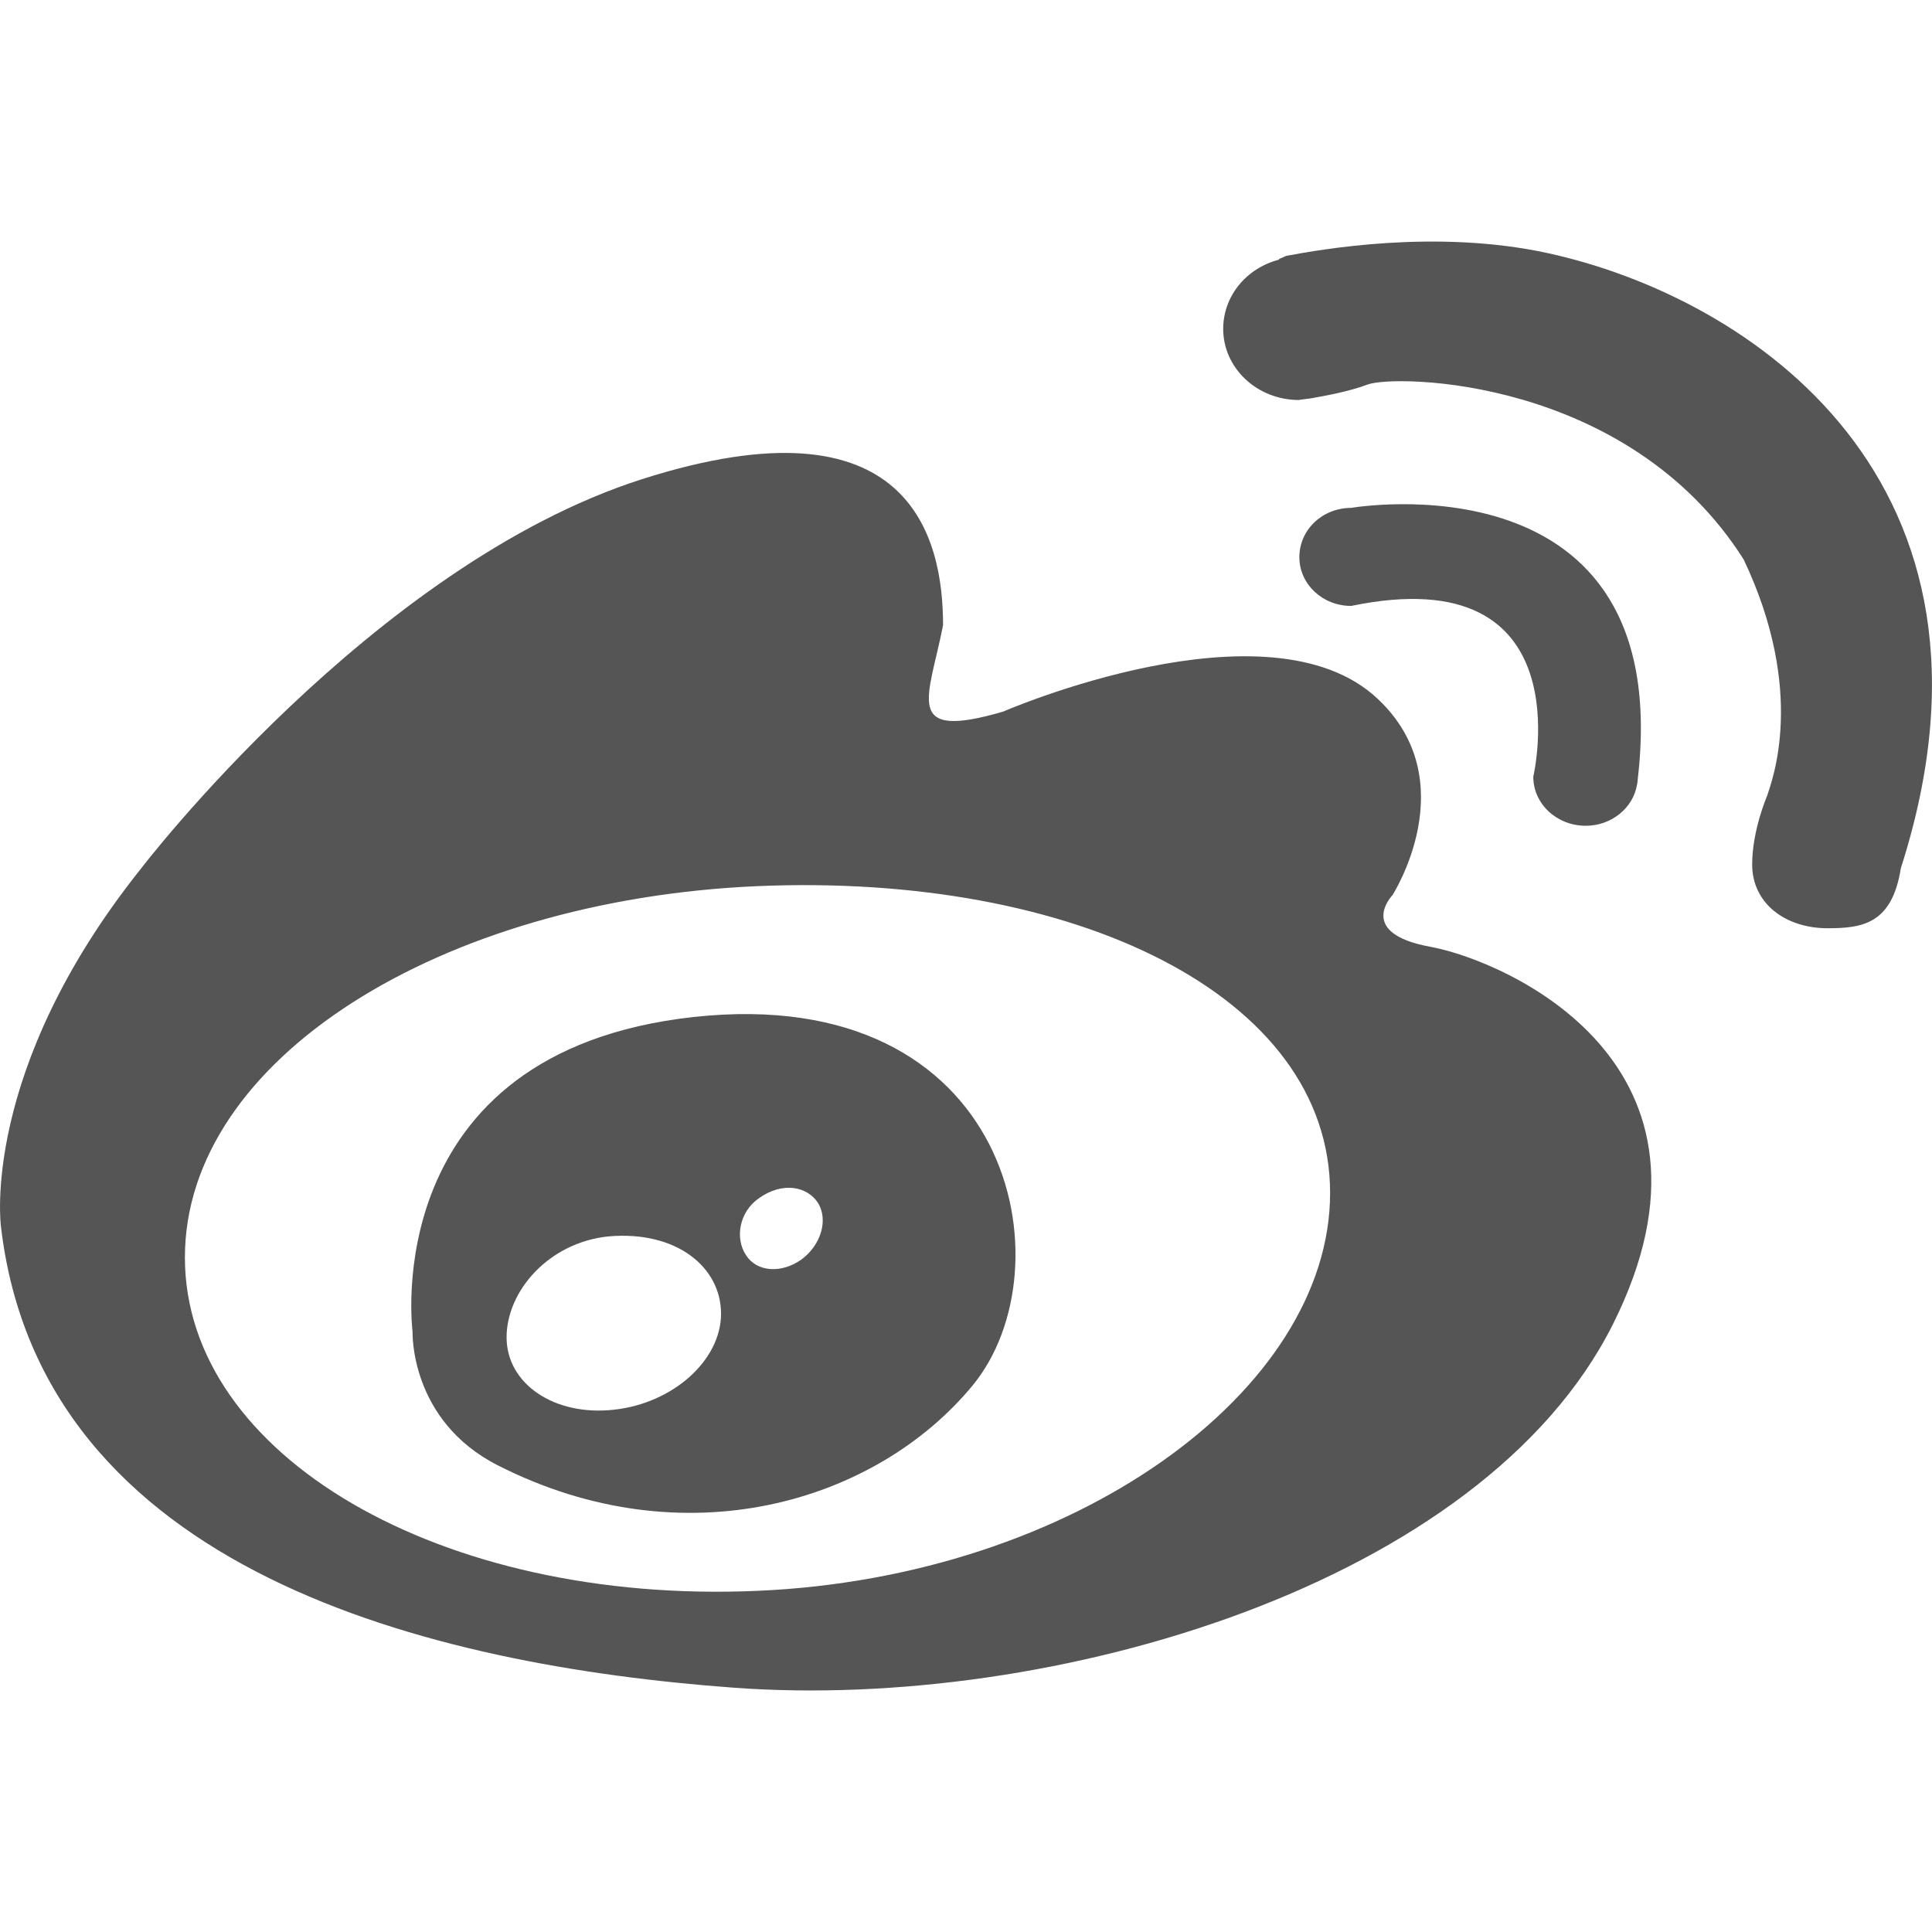
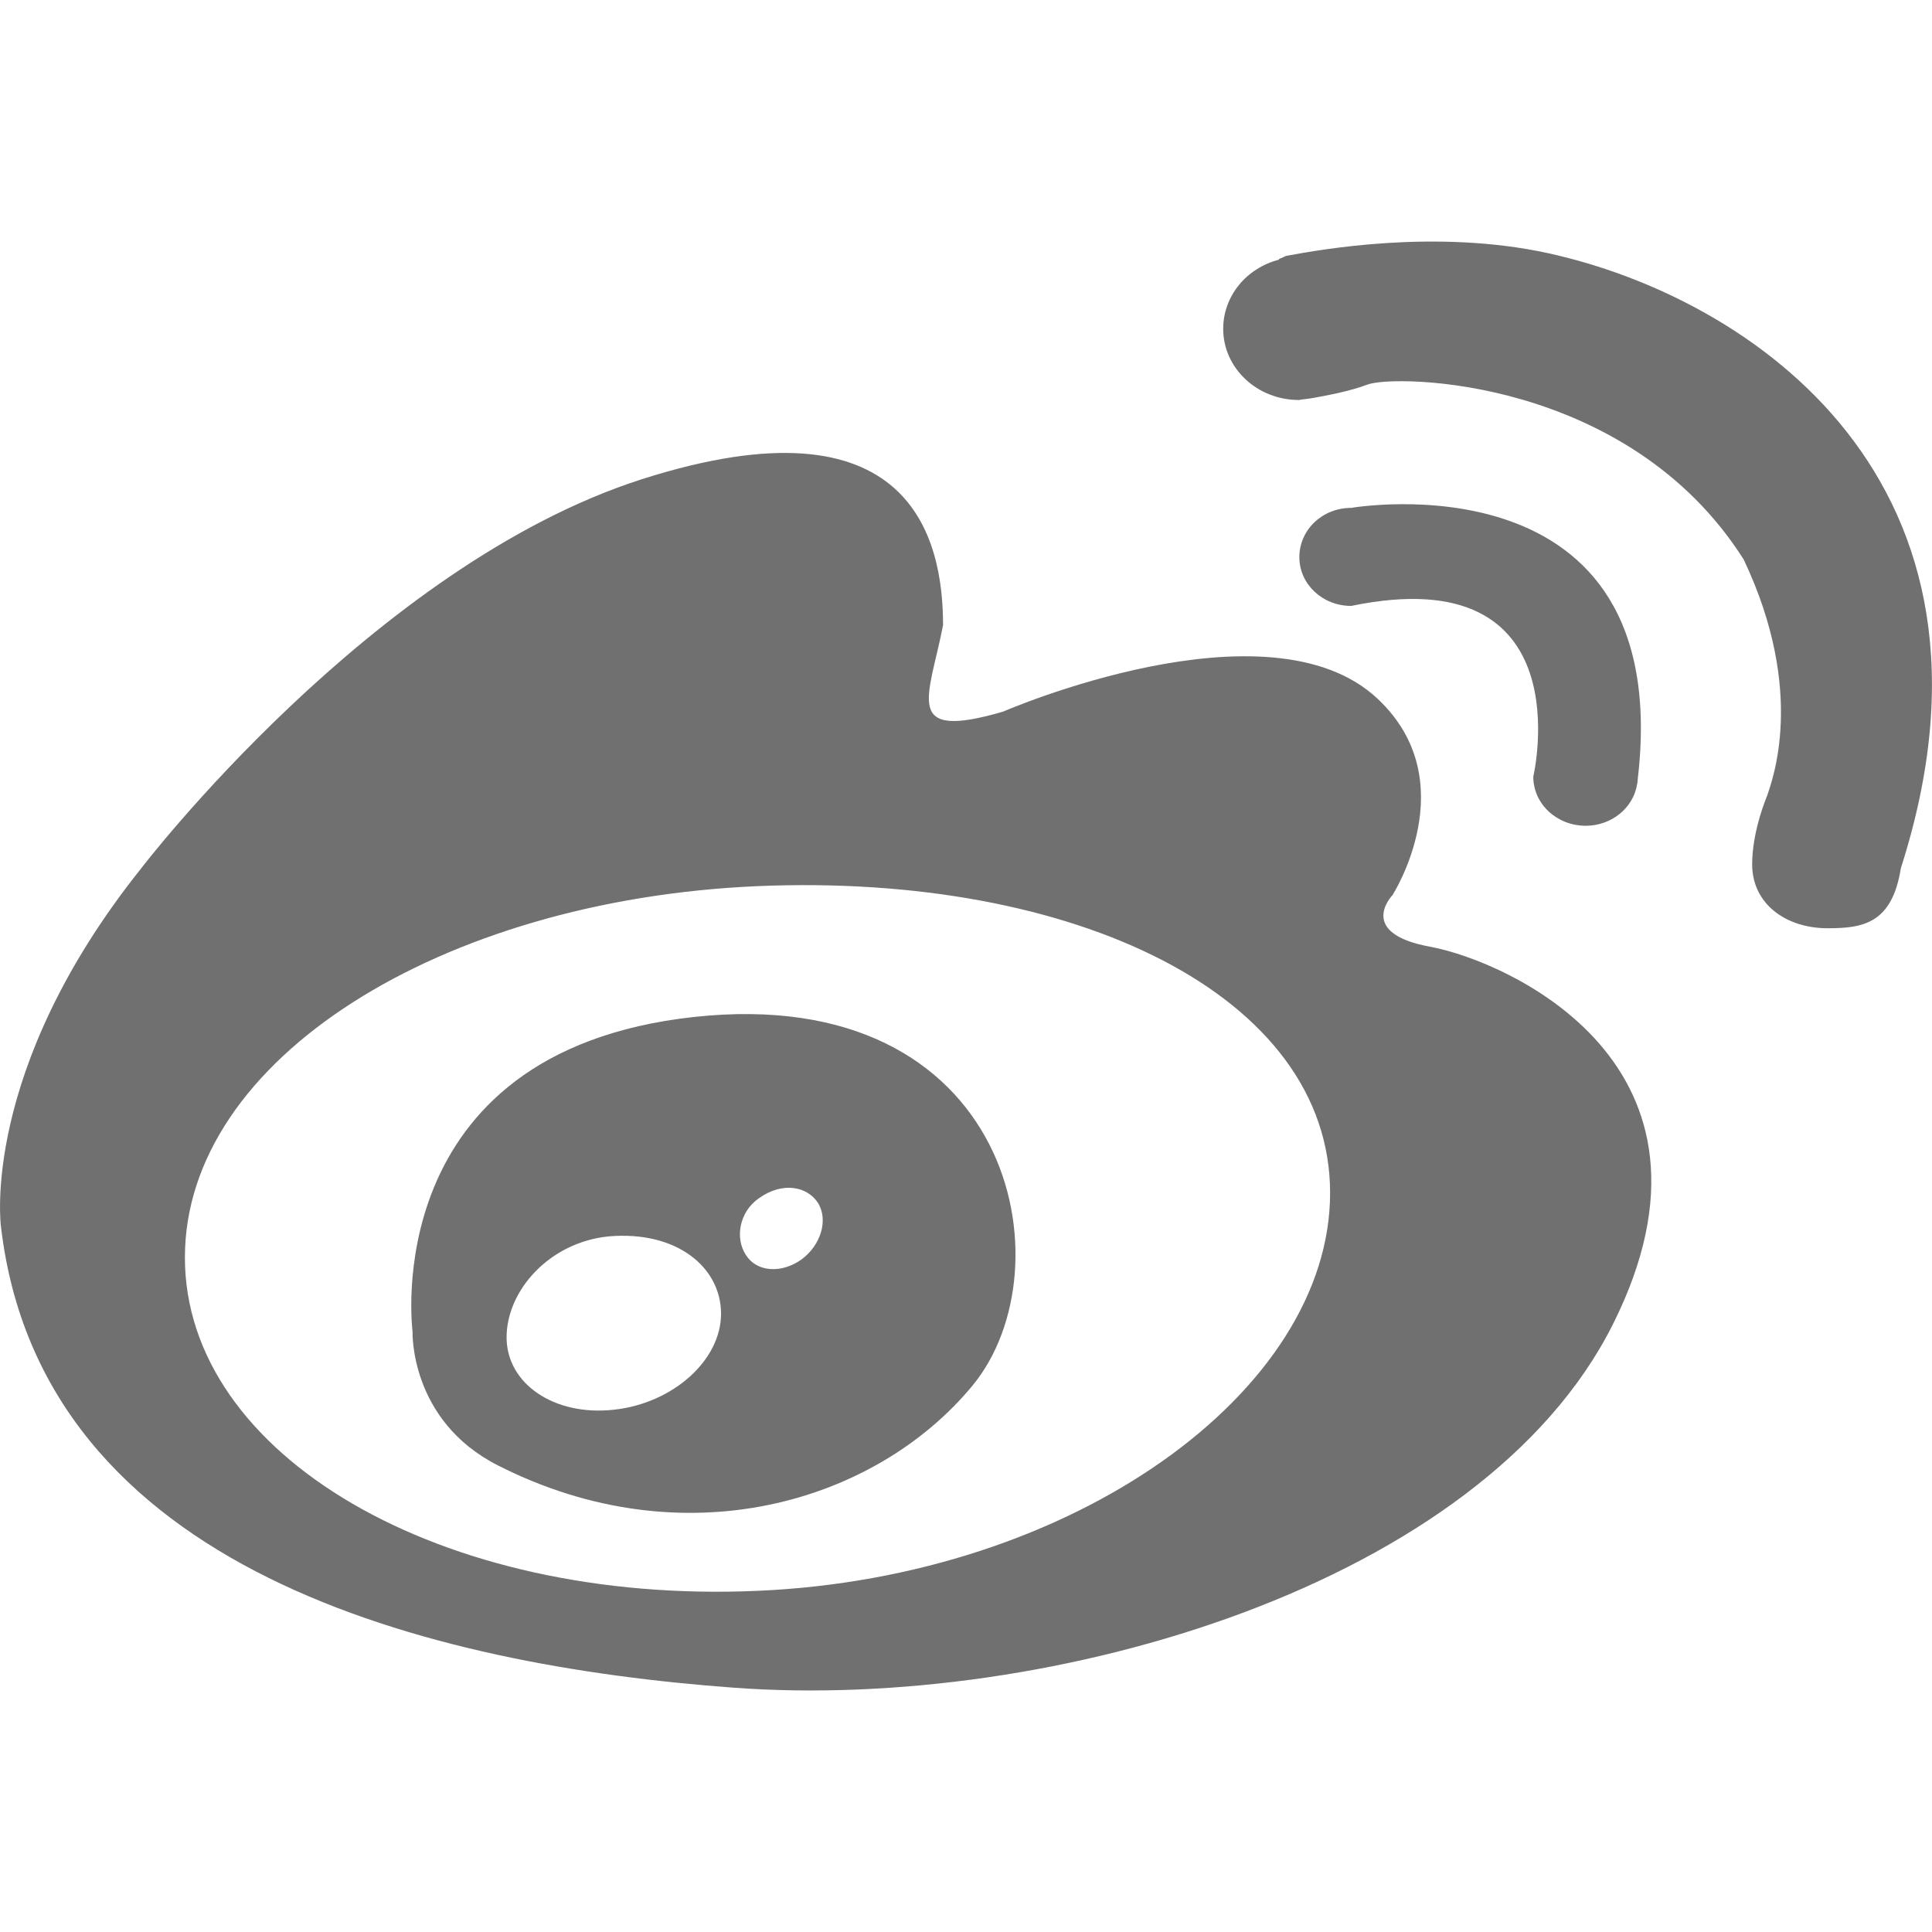
<svg xmlns="http://www.w3.org/2000/svg" width="24px" height="24px" viewBox="0 0 24 24" version="1.1">
  <g id="surface1">
-     <path style=" stroke:none;fill-rule:nonzero;fill:rgb(33.333%,33.333%,33.333%);fill-opacity:1;" d="M 17.773 11.762 C 16.84 11.594 17.297 11.121 17.297 11.121 C 17.297 11.121 18.207 9.707 17.113 8.68 C 15.758 7.406 12.461 8.84 12.461 8.84 C 11.203 9.207 11.539 8.672 11.715 7.766 C 11.715 6.695 11.324 4.883 7.973 5.953 C 4.621 7.027 1.746 10.797 1.746 10.797 C -0.254 13.305 0.012 15.238 0.012 15.238 C 0.512 19.516 5.348 20.688 9.113 20.965 C 13.07 21.258 18.414 19.684 20.035 16.453 C 21.656 13.219 18.711 11.938 17.773 11.762 Z M 16.523 14.82 C 16.523 17.281 13.34 19.594 9.406 19.762 C 5.477 19.934 2.297 18.082 2.297 15.621 C 2.297 13.156 5.477 11.18 9.406 11.008 C 13.34 10.84 16.523 12.359 16.523 14.82 Z M 8.621 12.633 C 4.668 13.066 5.125 16.543 5.125 16.543 C 5.125 16.543 5.086 17.645 6.184 18.203 C 8.496 19.379 10.879 18.668 12.082 17.211 C 13.285 15.75 12.582 12.203 8.621 12.633 Z M 8.957 16.32 C 8.957 16.898 8.359 17.434 7.625 17.512 C 6.887 17.594 6.293 17.191 6.293 16.613 C 6.293 16.035 6.82 15.434 7.559 15.359 C 8.406 15.285 8.957 15.742 8.957 16.32 Z M 10.16 14.941 C 10.293 15.152 10.199 15.469 9.953 15.648 C 9.703 15.824 9.398 15.801 9.266 15.59 C 9.129 15.383 9.18 15.055 9.43 14.883 C 9.723 14.676 10.027 14.738 10.16 14.941 Z M 15.992 3.176 C 16.395 3.102 17.832 2.84 19.23 3.145 C 21.727 3.691 25.16 5.961 23.613 10.785 C 23.504 11.477 23.137 11.531 22.703 11.531 C 22.184 11.531 21.766 11.227 21.766 10.738 C 21.766 10.312 21.953 9.883 21.953 9.883 C 22.008 9.707 22.445 8.602 21.66 6.949 C 20.223 4.684 17.332 4.648 16.988 4.777 C 16.762 4.863 16.457 4.918 16.281 4.949 L 16.156 4.965 L 16.137 4.969 C 15.613 4.969 15.195 4.57 15.195 4.086 C 15.195 3.676 15.484 3.332 15.883 3.227 C 15.883 3.227 15.891 3.215 15.902 3.211 C 15.934 3.203 15.961 3.18 15.992 3.176 Z M 16.785 6.309 C 16.785 6.309 20.824 5.609 20.344 9.684 C 20.344 9.707 20.34 9.727 20.336 9.746 C 20.289 10.035 20.02 10.258 19.699 10.258 C 19.34 10.258 19.047 9.988 19.047 9.648 C 19.047 9.648 19.688 6.926 16.785 7.527 C 16.426 7.527 16.141 7.254 16.141 6.922 C 16.141 6.582 16.426 6.309 16.785 6.309 Z M 16.785 6.309 " />
+     <path style=" stroke:none;fill-rule:nonzero;fill:rgb(43.922%,43.922%,43.922%);fill-opacity:1;" d="M 17.773 11.762 C 16.84 11.594 17.297 11.121 17.297 11.121 C 17.297 11.121 18.207 9.707 17.113 8.68 C 15.758 7.406 12.461 8.84 12.461 8.84 C 11.203 9.207 11.539 8.672 11.715 7.766 C 11.715 6.695 11.324 4.883 7.973 5.953 C 4.621 7.027 1.746 10.797 1.746 10.797 C -0.254 13.305 0.012 15.238 0.012 15.238 C 0.512 19.516 5.348 20.688 9.113 20.965 C 13.07 21.258 18.414 19.684 20.035 16.453 C 21.656 13.219 18.711 11.938 17.773 11.762 Z M 16.523 14.82 C 16.523 17.281 13.34 19.594 9.406 19.762 C 5.477 19.934 2.297 18.082 2.297 15.621 C 2.297 13.156 5.477 11.18 9.406 11.008 C 13.34 10.84 16.523 12.359 16.523 14.82 Z M 8.621 12.633 C 4.668 13.066 5.125 16.543 5.125 16.543 C 5.125 16.543 5.086 17.645 6.184 18.203 C 8.496 19.379 10.879 18.668 12.082 17.211 C 13.285 15.75 12.582 12.203 8.621 12.633 Z M 8.957 16.32 C 8.957 16.898 8.359 17.434 7.625 17.512 C 6.887 17.594 6.293 17.191 6.293 16.613 C 6.293 16.035 6.82 15.434 7.559 15.359 C 8.406 15.285 8.957 15.742 8.957 16.32 Z M 10.16 14.941 C 10.293 15.152 10.199 15.469 9.953 15.648 C 9.703 15.824 9.398 15.801 9.266 15.59 C 9.129 15.383 9.18 15.055 9.43 14.883 C 9.723 14.676 10.027 14.738 10.16 14.941 Z M 15.992 3.176 C 16.395 3.102 17.832 2.84 19.23 3.145 C 21.727 3.691 25.16 5.961 23.613 10.785 C 23.504 11.477 23.137 11.531 22.703 11.531 C 22.184 11.531 21.766 11.227 21.766 10.738 C 21.766 10.312 21.953 9.883 21.953 9.883 C 22.008 9.707 22.445 8.602 21.66 6.949 C 20.223 4.684 17.332 4.648 16.988 4.777 C 16.762 4.863 16.457 4.918 16.281 4.949 L 16.156 4.965 L 16.137 4.969 C 15.613 4.969 15.195 4.57 15.195 4.086 C 15.195 3.676 15.484 3.332 15.883 3.227 C 15.883 3.227 15.891 3.215 15.902 3.211 C 15.934 3.203 15.961 3.18 15.992 3.176 Z M 16.785 6.309 C 16.785 6.309 20.824 5.609 20.344 9.684 C 20.344 9.707 20.34 9.727 20.336 9.746 C 20.289 10.035 20.02 10.258 19.699 10.258 C 19.34 10.258 19.047 9.988 19.047 9.648 C 19.047 9.648 19.688 6.926 16.785 7.527 C 16.426 7.527 16.141 7.254 16.141 6.922 C 16.141 6.582 16.426 6.309 16.785 6.309 Z M 16.785 6.309 " />
  </g>
</svg>
